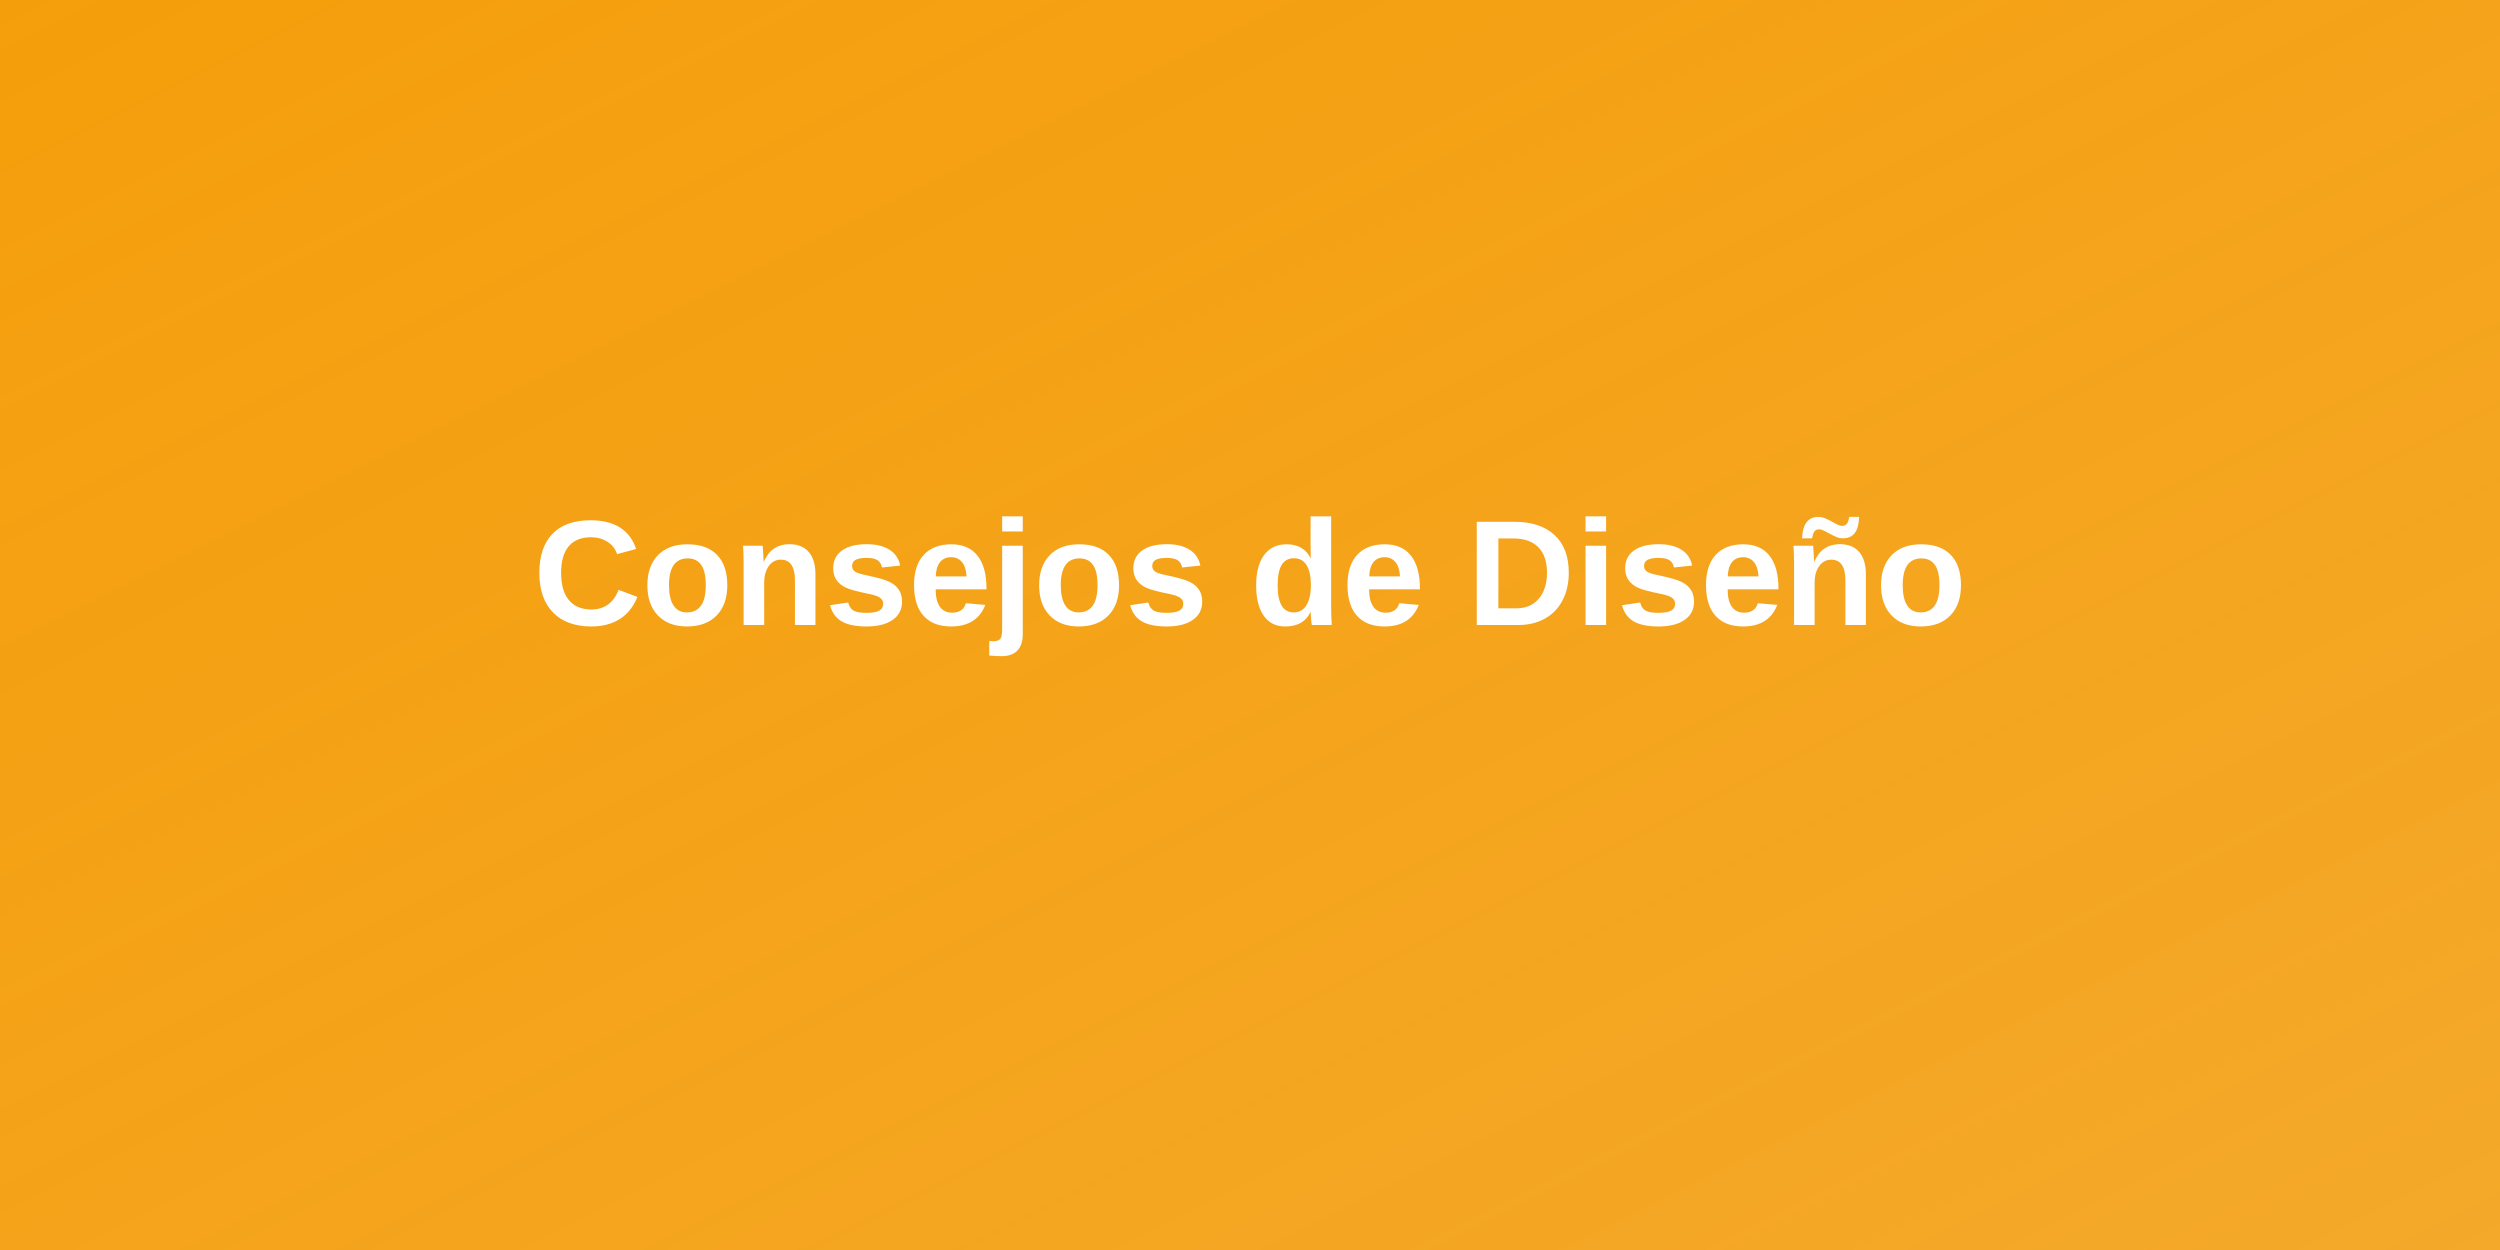
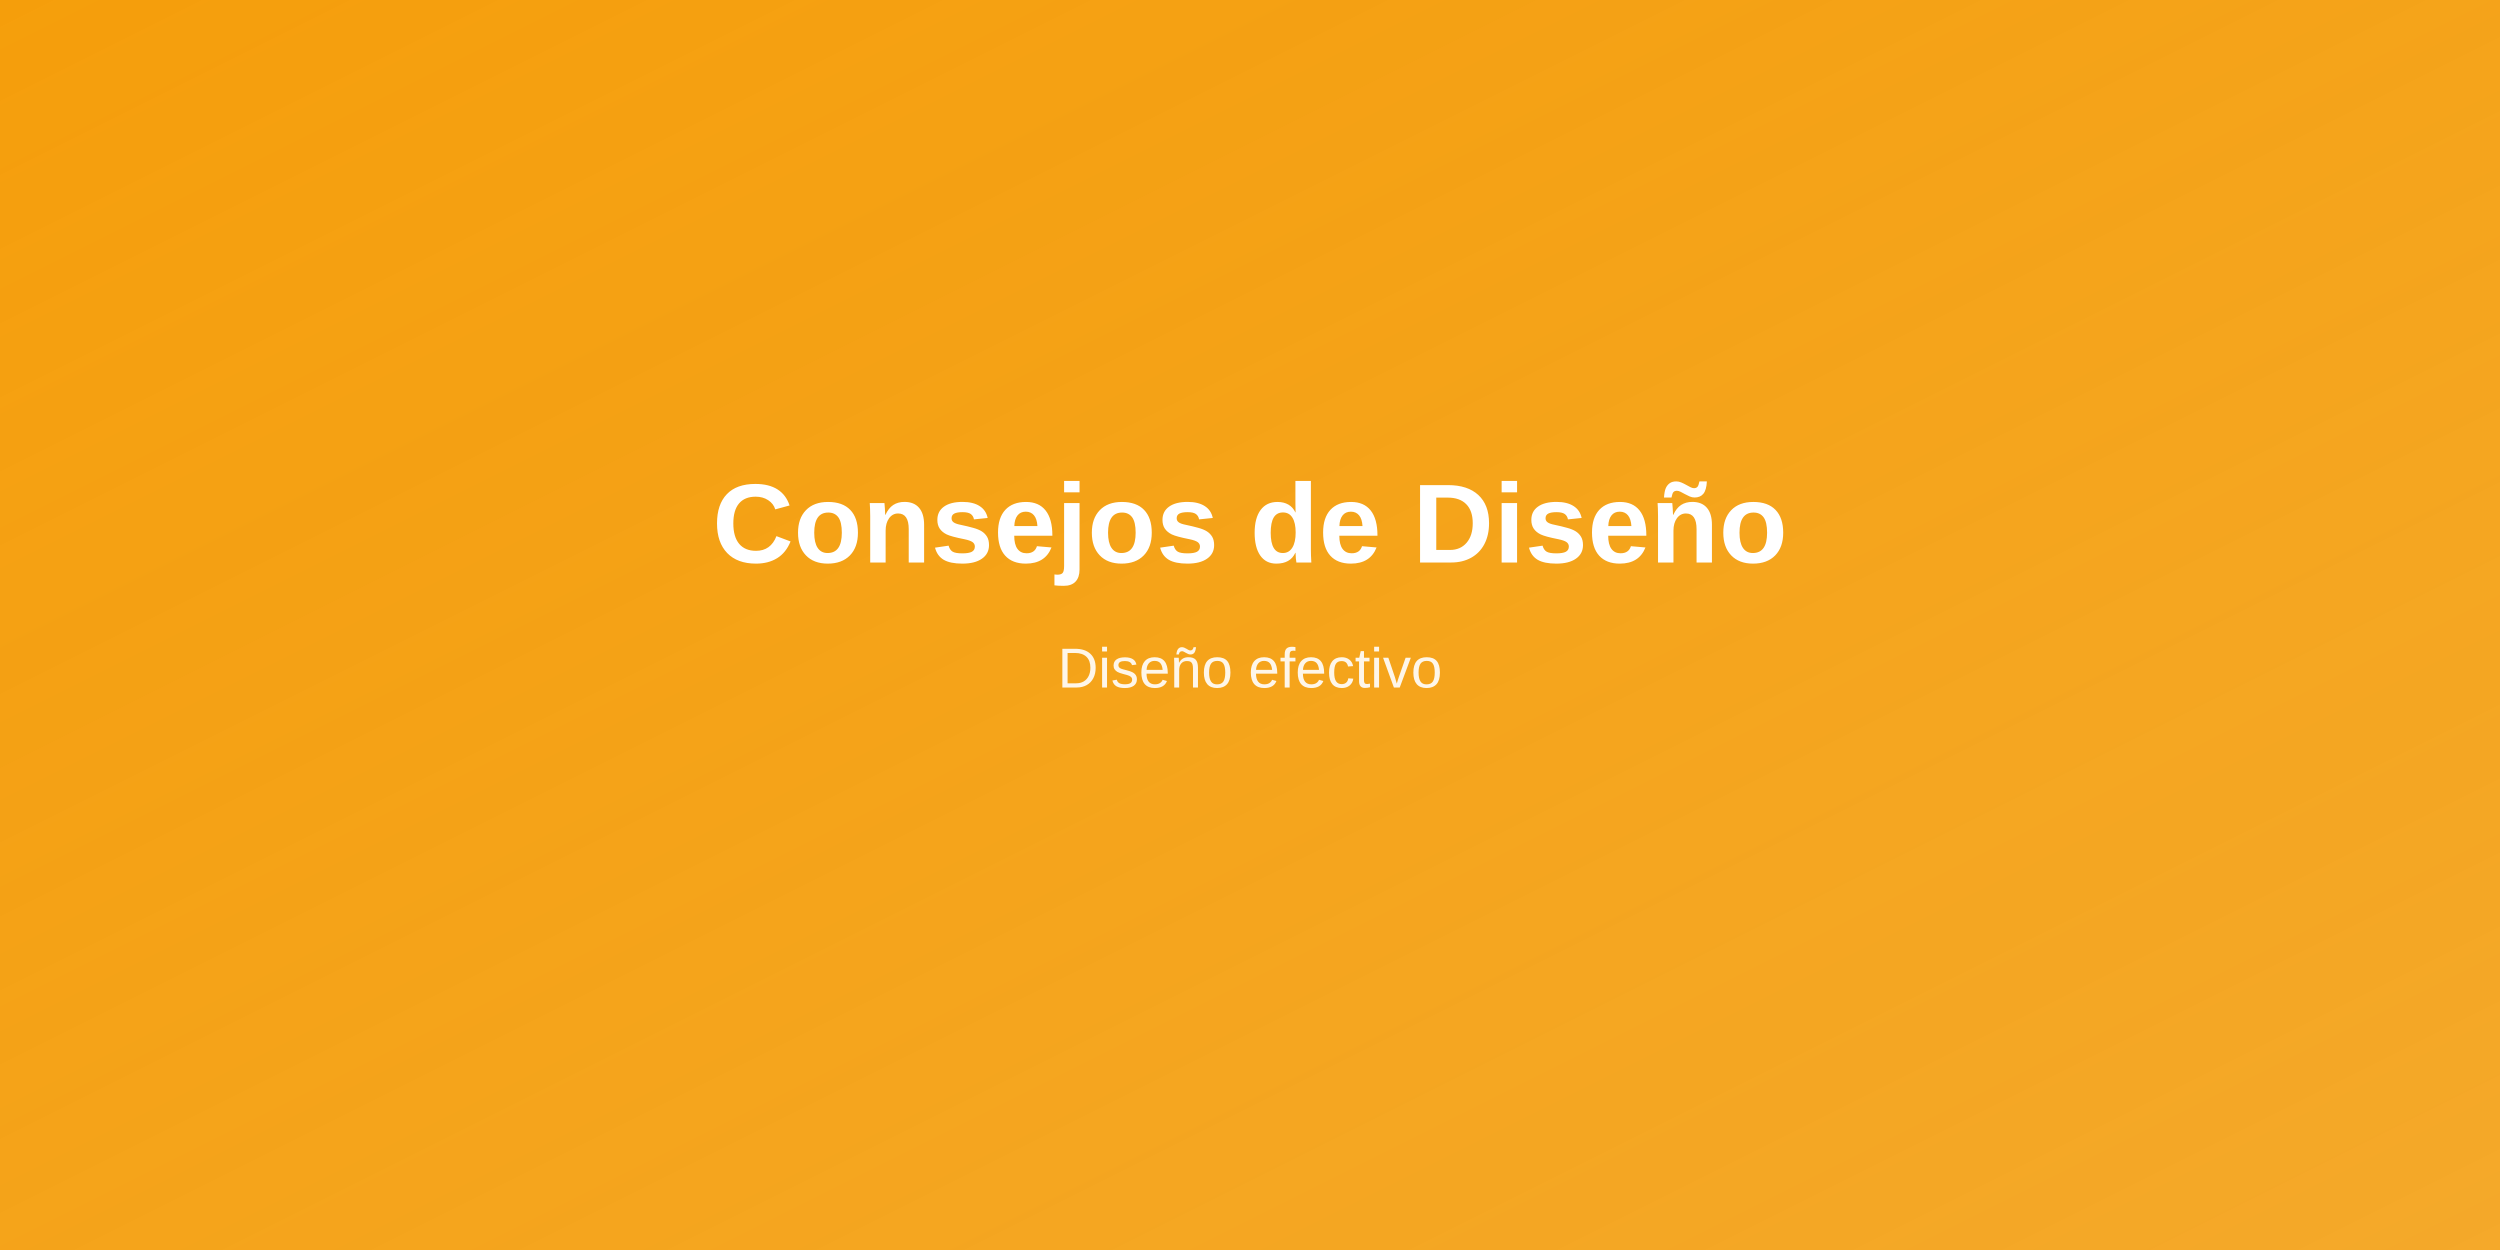
<svg xmlns="http://www.w3.org/2000/svg" width="800" height="400">
  <defs>
-     <linearGradient id="grad" x1="0%" y1="0%" x2="100%" y2="100%">
+     <linearGradient id="grad-consejosdisenojpg" x1="0%" y1="0%" x2="100%" y2="100%">
      <stop offset="0%" style="stop-color:#f59e0b;stop-opacity:1" />
      <stop offset="100%" style="stop-color:#f59e0bdd;stop-opacity:1" />
    </linearGradient>
  </defs>
-   <rect width="800" height="400" fill="url(#grad)" />
-   <text x="400" y="200" font-family="Arial, sans-serif" font-size="48" font-weight="bold" text-anchor="middle" fill="white">Consejos de Diseño</text>
+   <rect width="800" height="400" fill="url(#grad-consejosdisenojpg)" />
+   <text x="400" y="180" font-family="Arial, sans-serif" font-size="36" font-weight="bold" text-anchor="middle" fill="white">Consejos de Diseño</text>
+   <text x="400" y="220" font-family="Arial, sans-serif" font-size="18" text-anchor="middle" fill="white" opacity="0.9">Diseño efectivo</text>
</svg>
